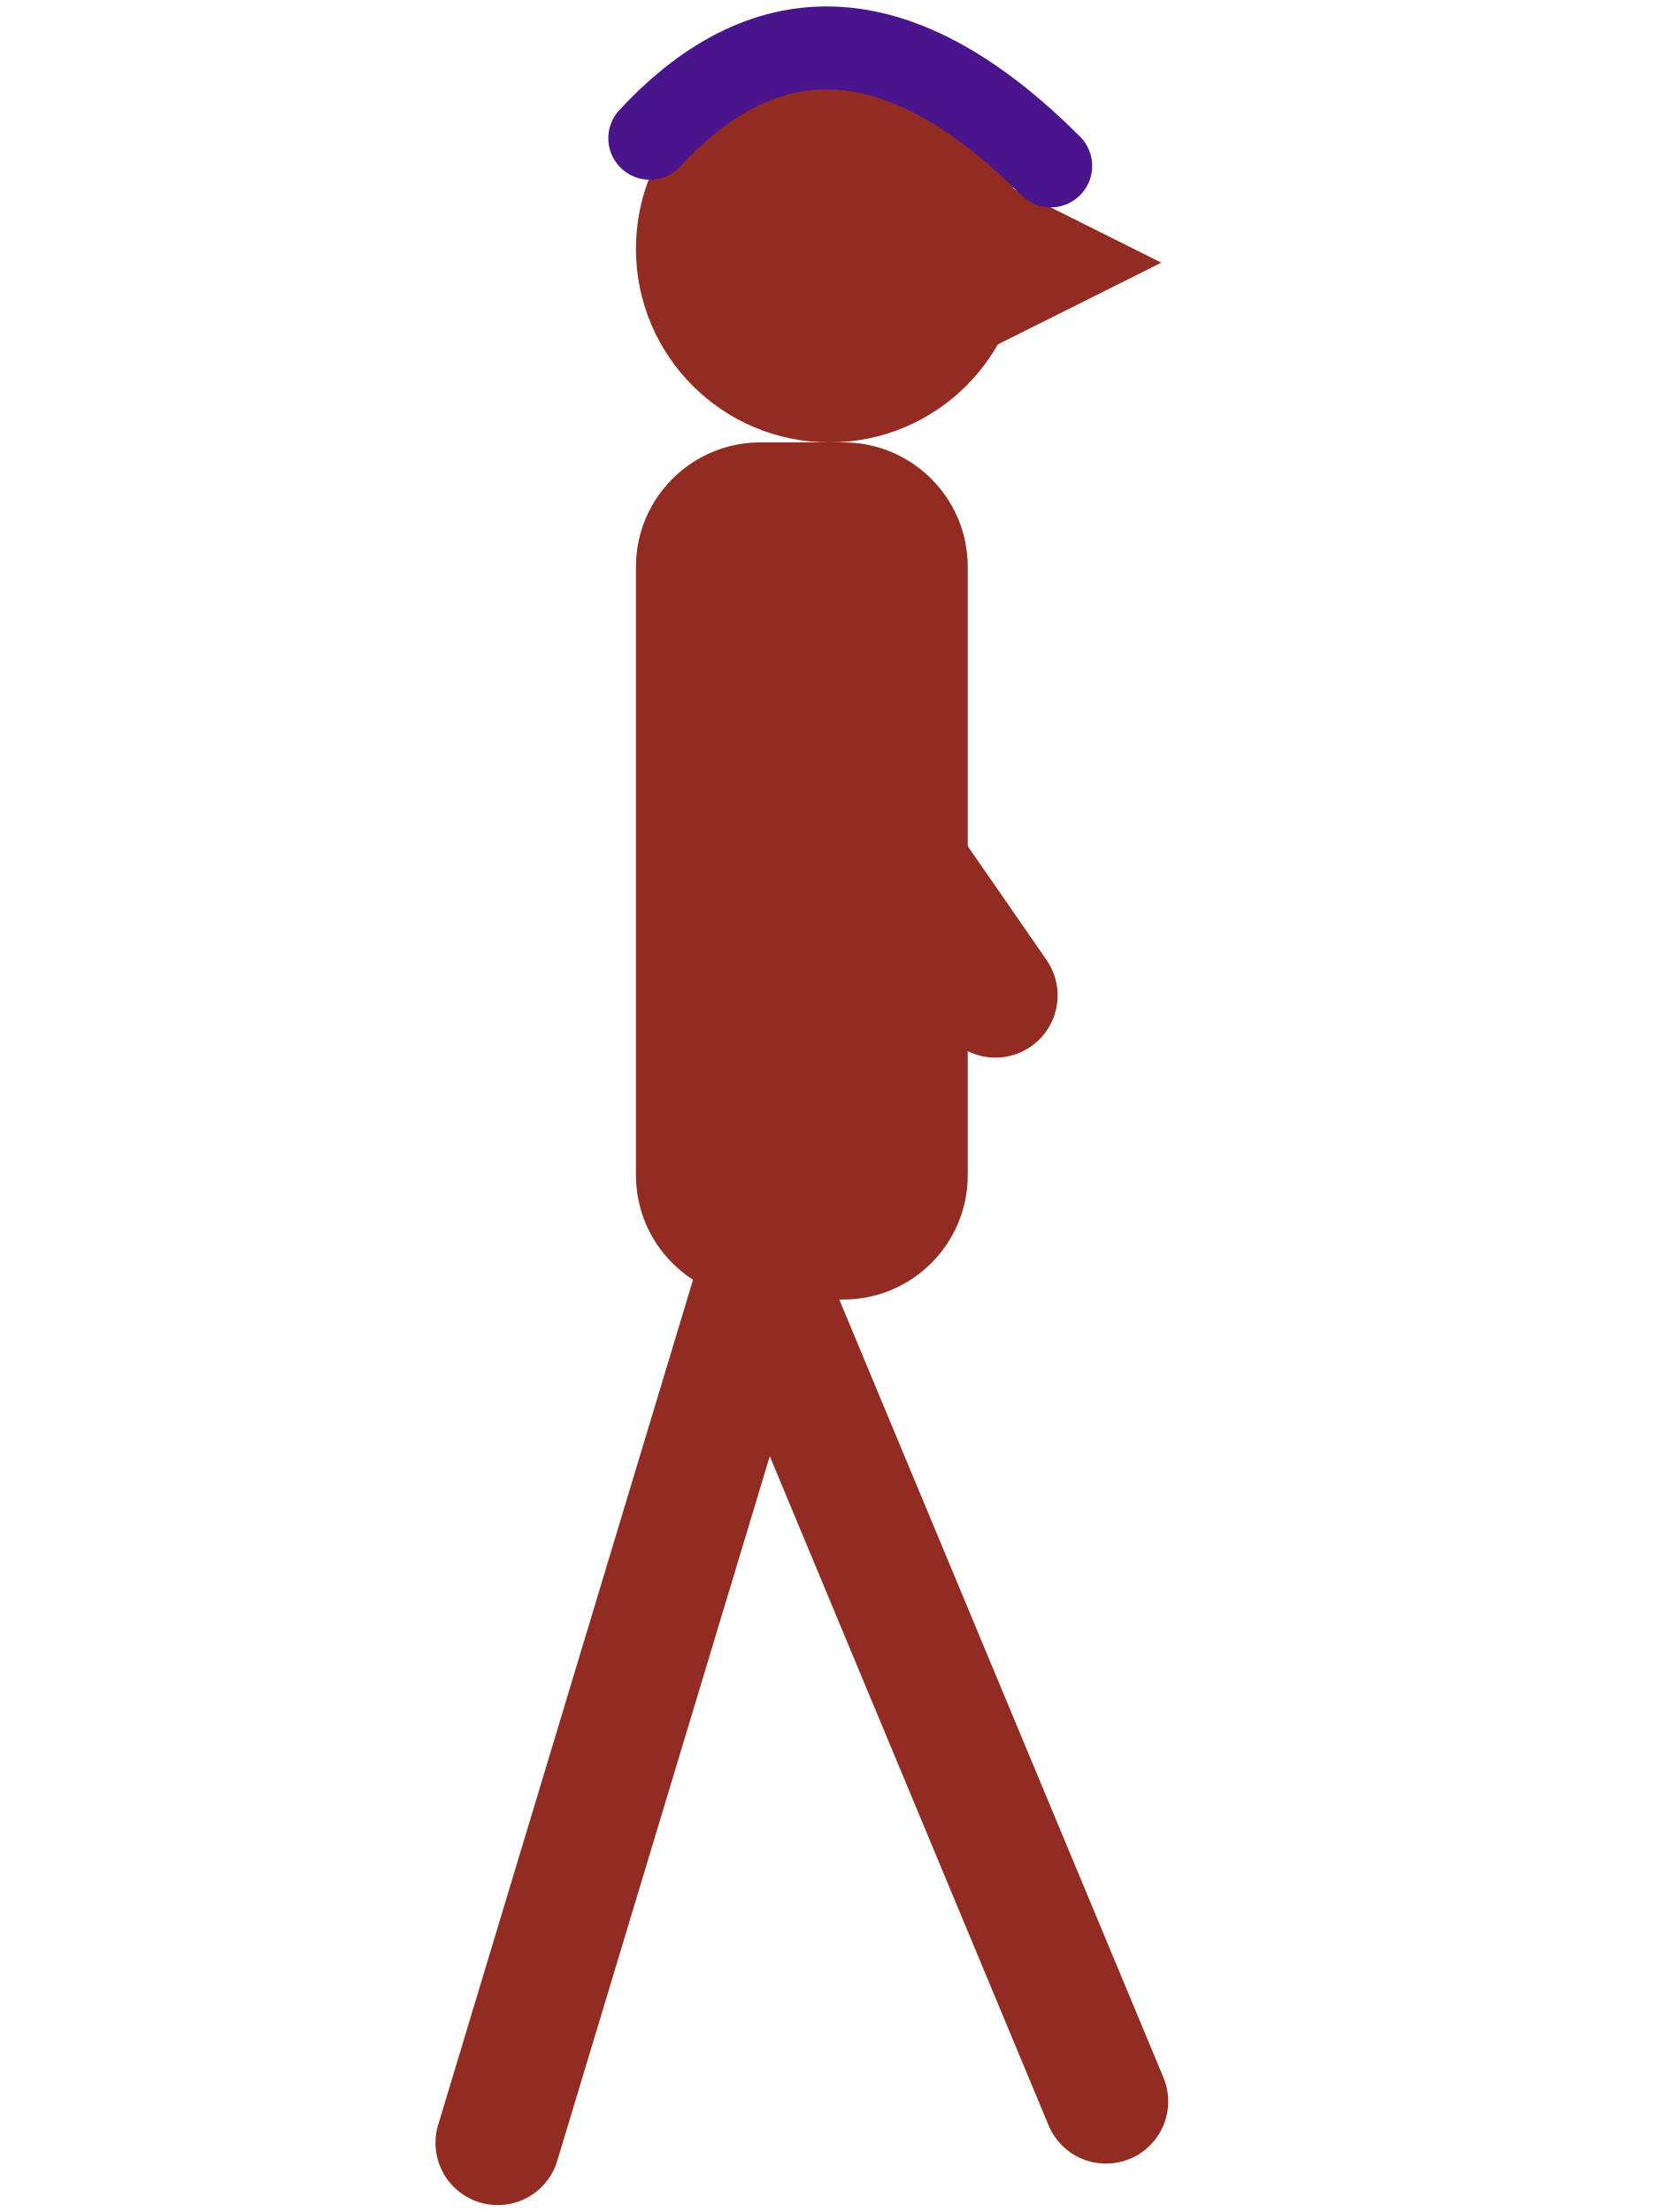
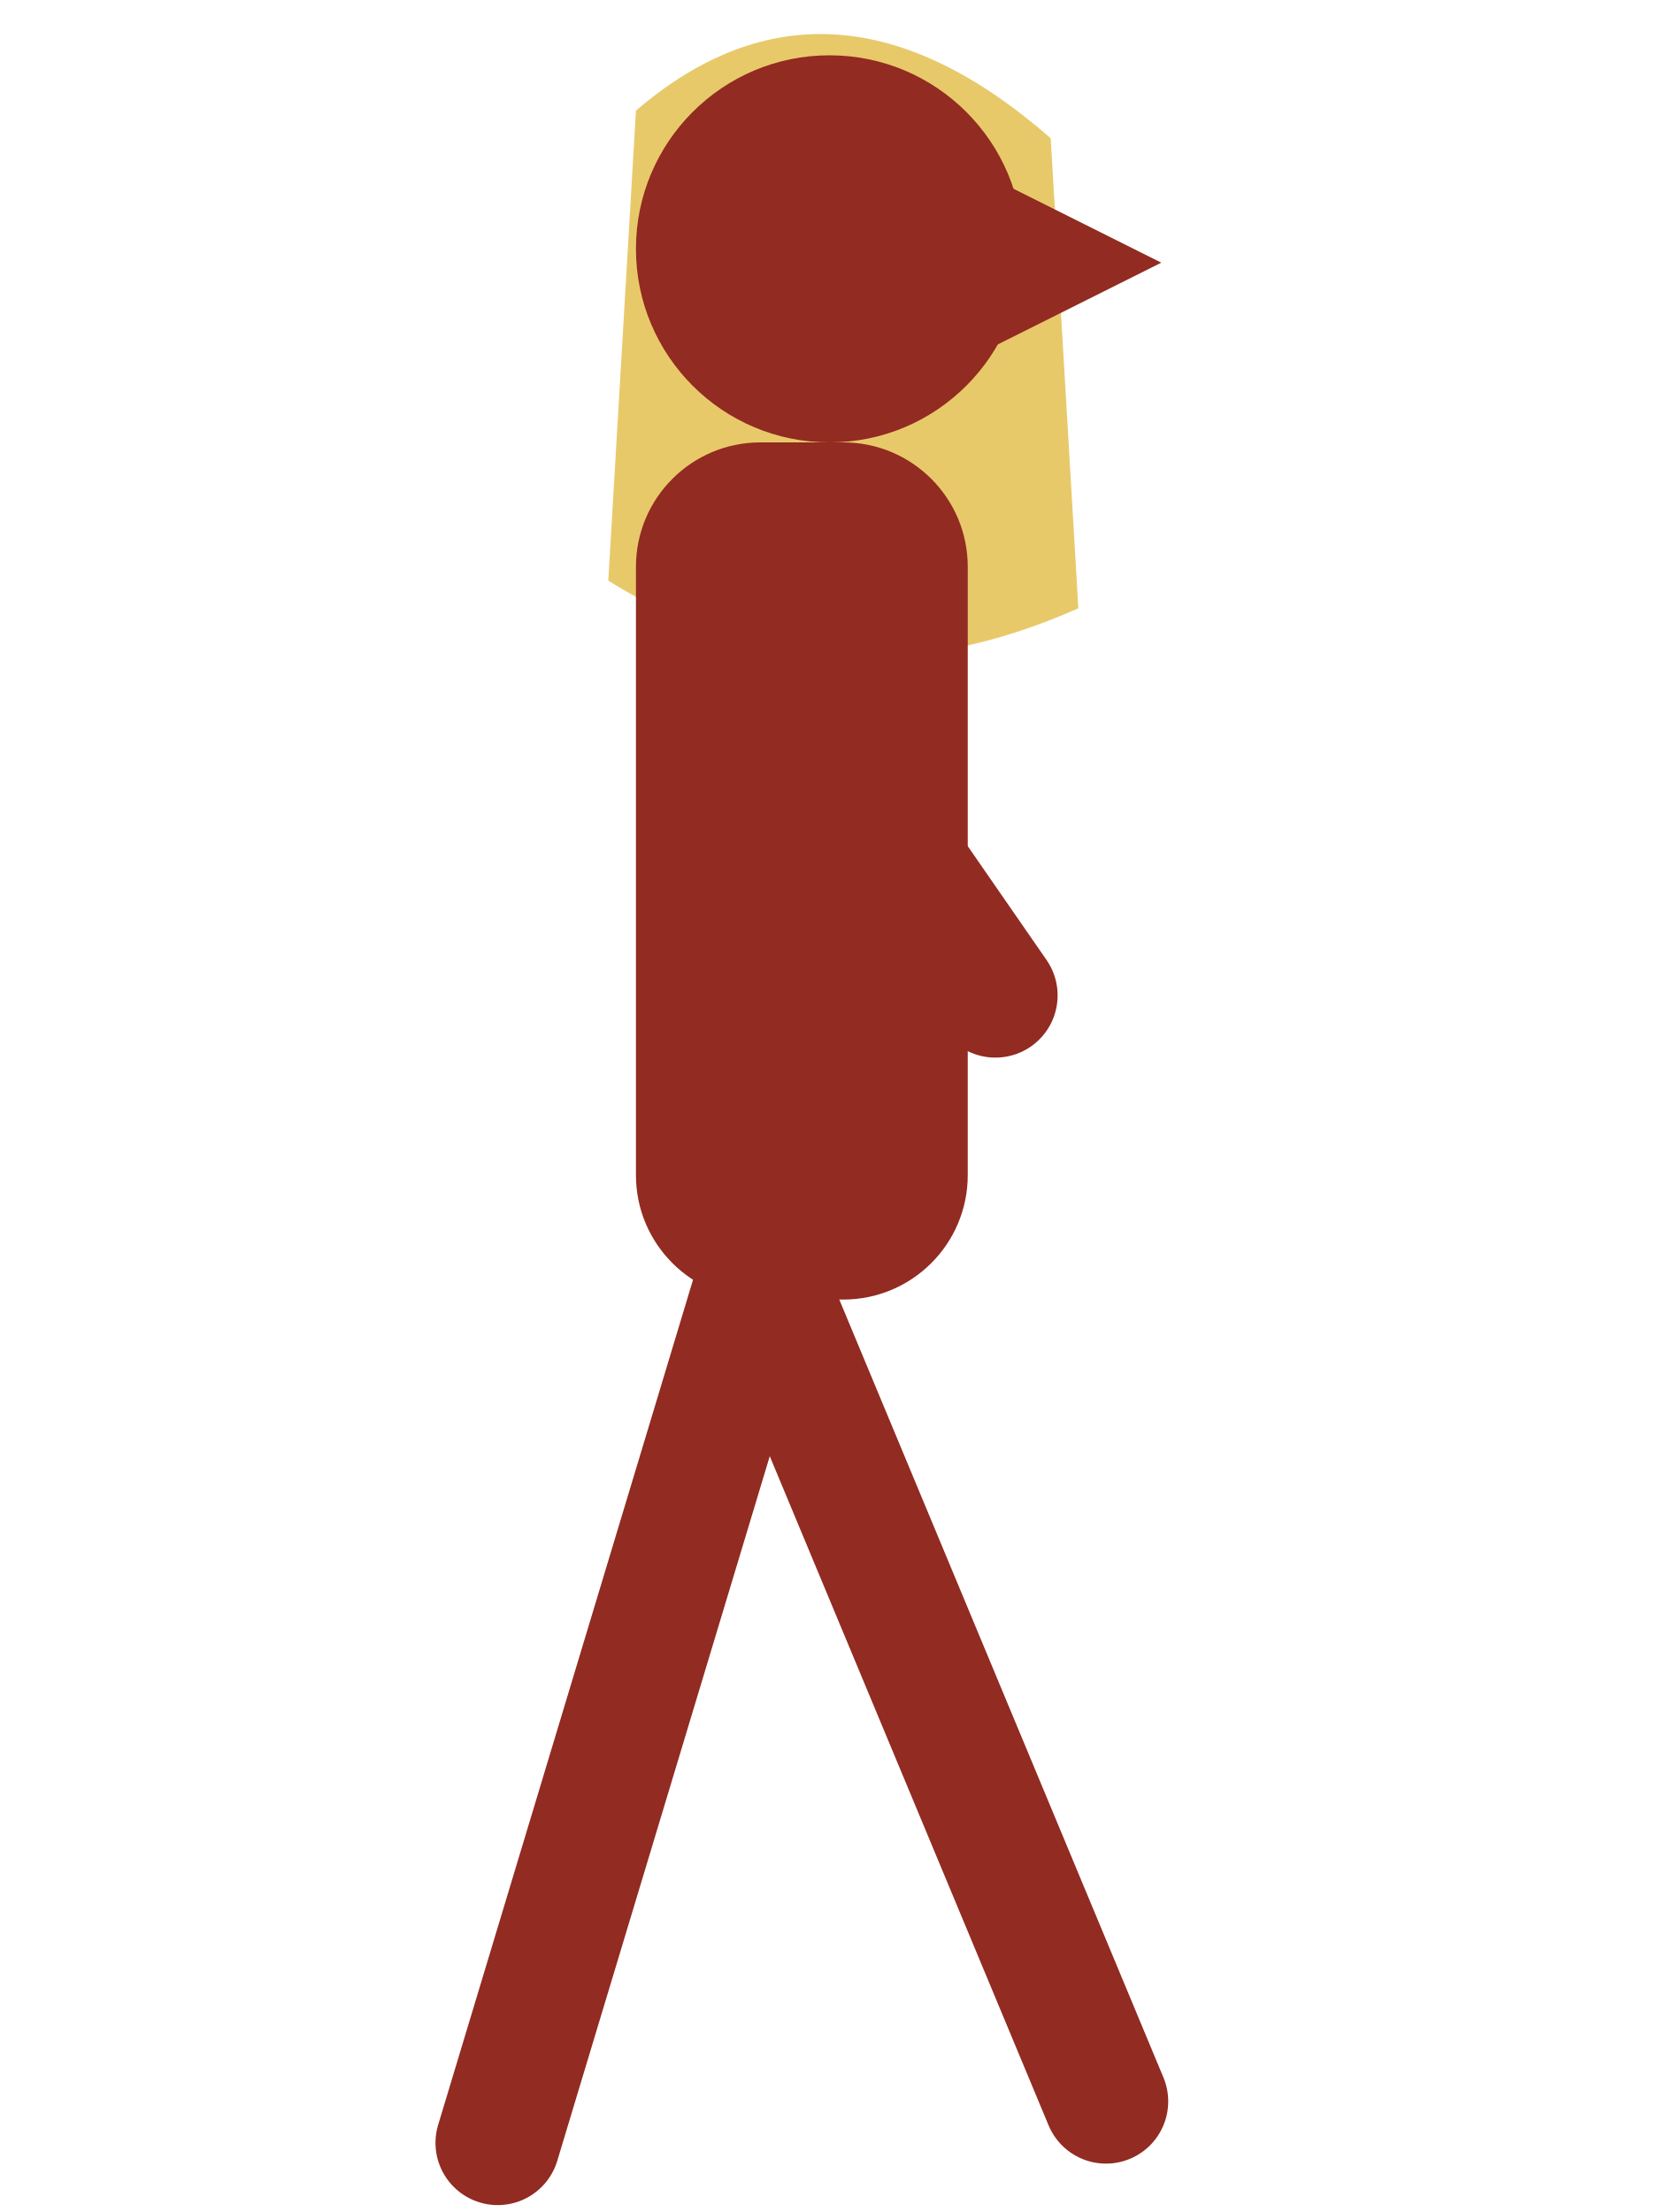
<svg xmlns="http://www.w3.org/2000/svg" viewBox="0 0 120 160" width="120" height="160">
+   <path d="M46 8 Q60 -4 76 10 L78 44 Q60 52 44 42 Z" fill="#e8c96a" />
  <g stroke="#922b21" stroke-width="9" stroke-linecap="round" fill="none">
    <path d="M55 92 L80 152 M55 92 L36 155" />
    <path d="M54 46 L72 72" />
  </g>
  <rect x="46" y="32" width="24" height="62" rx="9" fill="#922b21" />
  <circle cx="60" cy="18" r="14" fill="#922b21" />
  <path d="M72 13 L84 19 L72 25 Z" fill="#922b21" />
-   <path d="M47 10 Q60 -4 76 12" stroke="#4a148c" stroke-width="6" stroke-linecap="round" fill="none" />
</svg>
